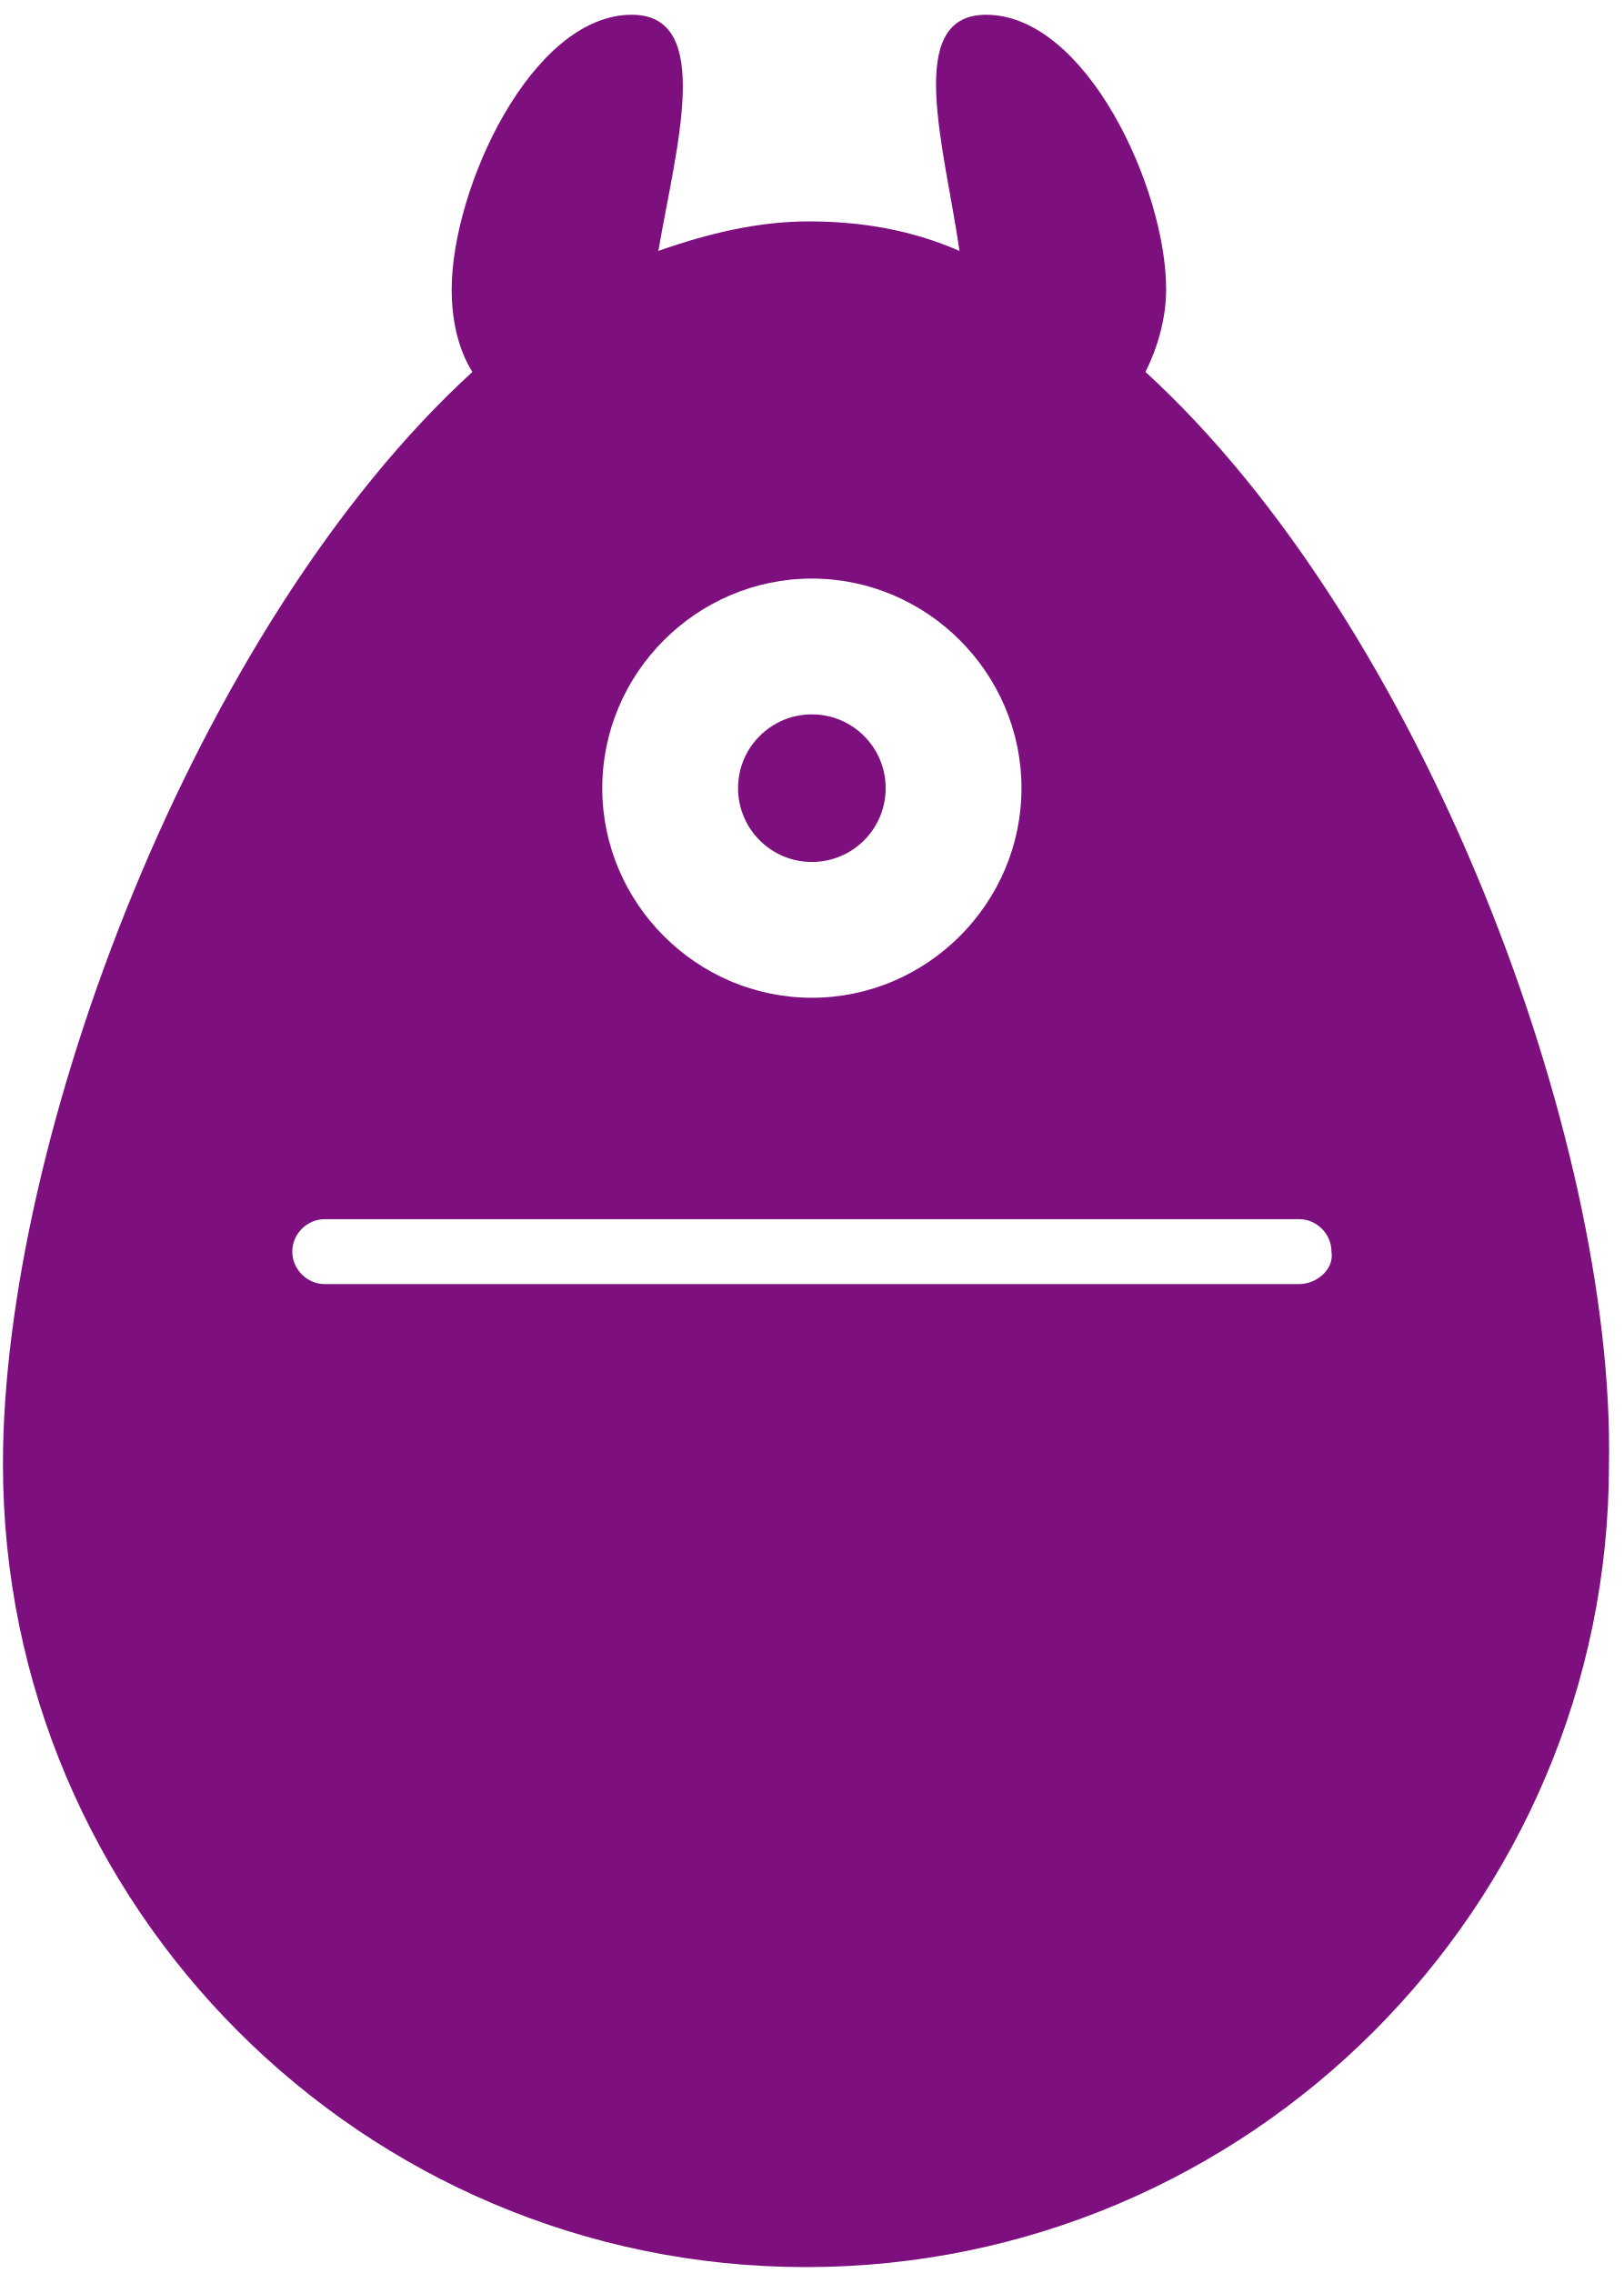
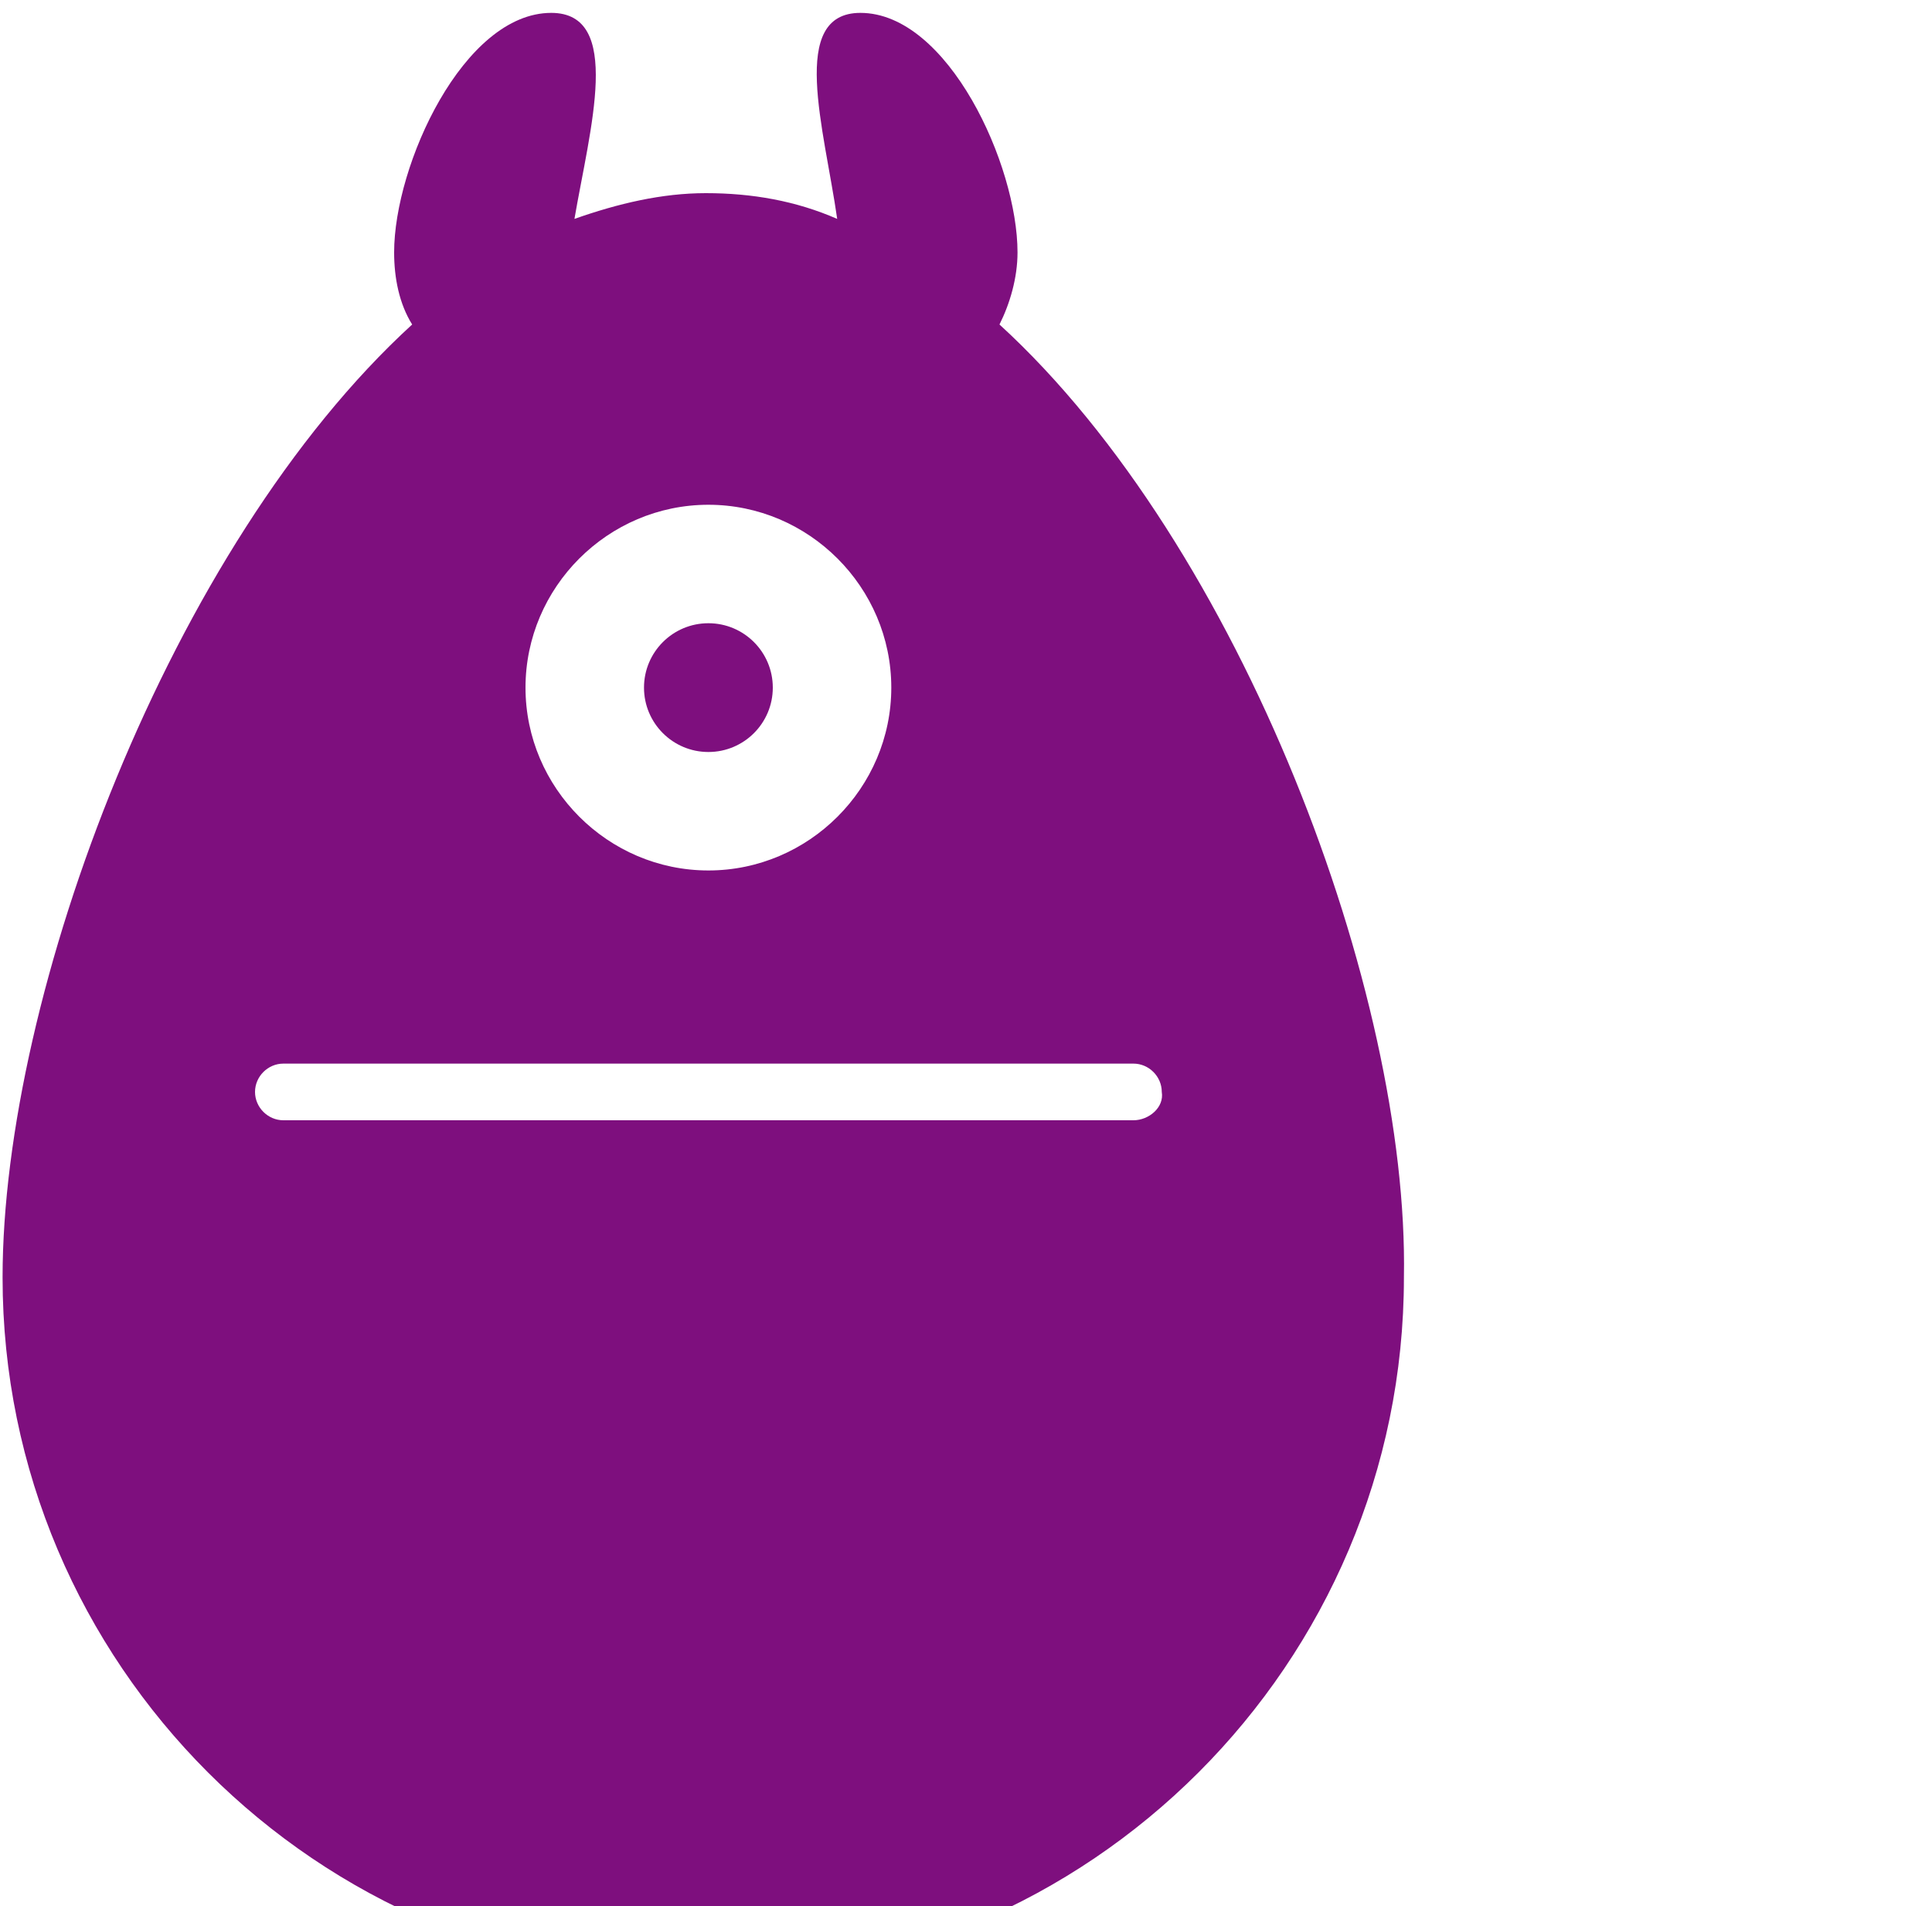
- <svg xmlns="http://www.w3.org/2000/svg" width="55" height="77" aria-labelledby="title-monster8">
+ <svg xmlns="http://www.w3.org/2000/svg" width="75" height="74" aria-labelledby="title-monster8">
  <g fill-rule="nonzero" fill="#7e0f7e">
    <path d="M38.8 12.6c.4-.8.7-1.8.7-2.8 0-3.4-2.7-9.3-6.1-9.3-2.8 0-1.4 4.5-.9 8-1.6-.7-3.3-1-5.1-1-1.7 0-3.4.4-5.1 1 .6-3.5 1.9-8-.9-8-3.4 0-6.1 5.9-6.1 9.3 0 1 .2 2 .7 2.8C6.6 21.2.1 38.6.1 49.6c0 15 12.2 27.2 27.2 27.2s27.2-12.2 27.2-27.2c.2-11-6.3-28.4-15.7-37zm-11.3 7c3.9 0 7.1 3.2 7.1 7.1 0 3.9-3.2 7.1-7.1 7.1-3.9 0-7.1-3.2-7.1-7.1 0-3.9 3.2-7.1 7.1-7.1zM44 43.5H11c-.6 0-1.1-.5-1.1-1.1 0-.6.5-1.1 1.1-1.1h33c.6 0 1.1.5 1.1 1.1.1.6-.5 1.1-1.1 1.1z" />
    <circle cx="27.5" cy="26.7" r="2.5" />
  </g>
</svg>
